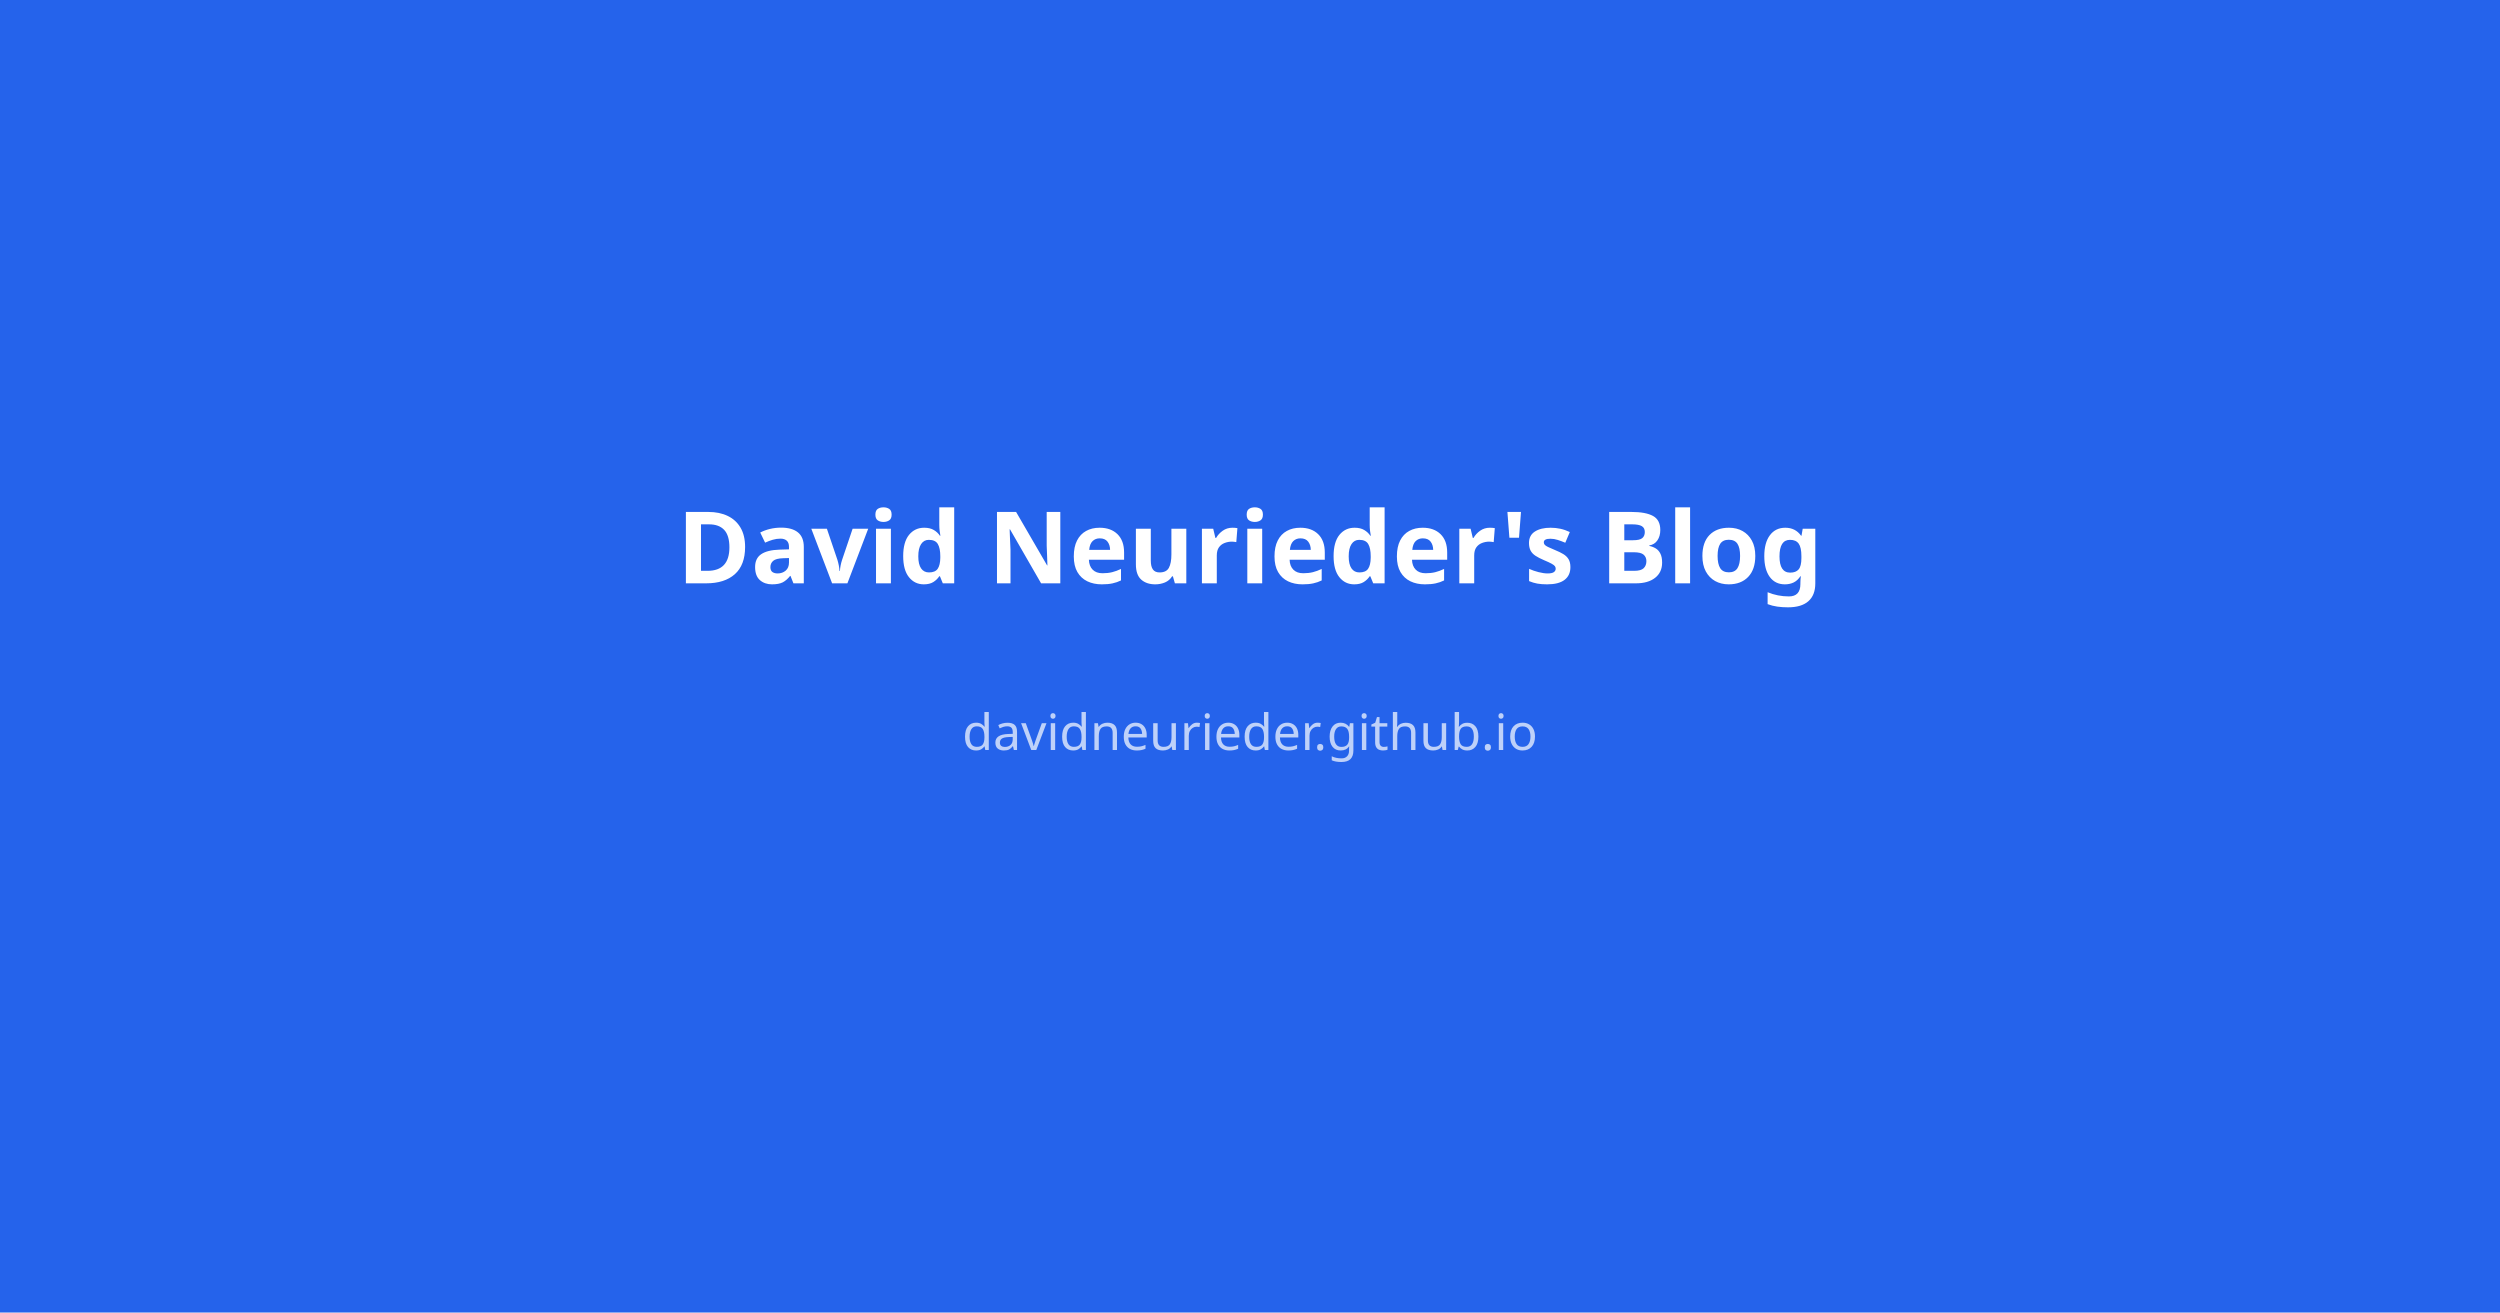
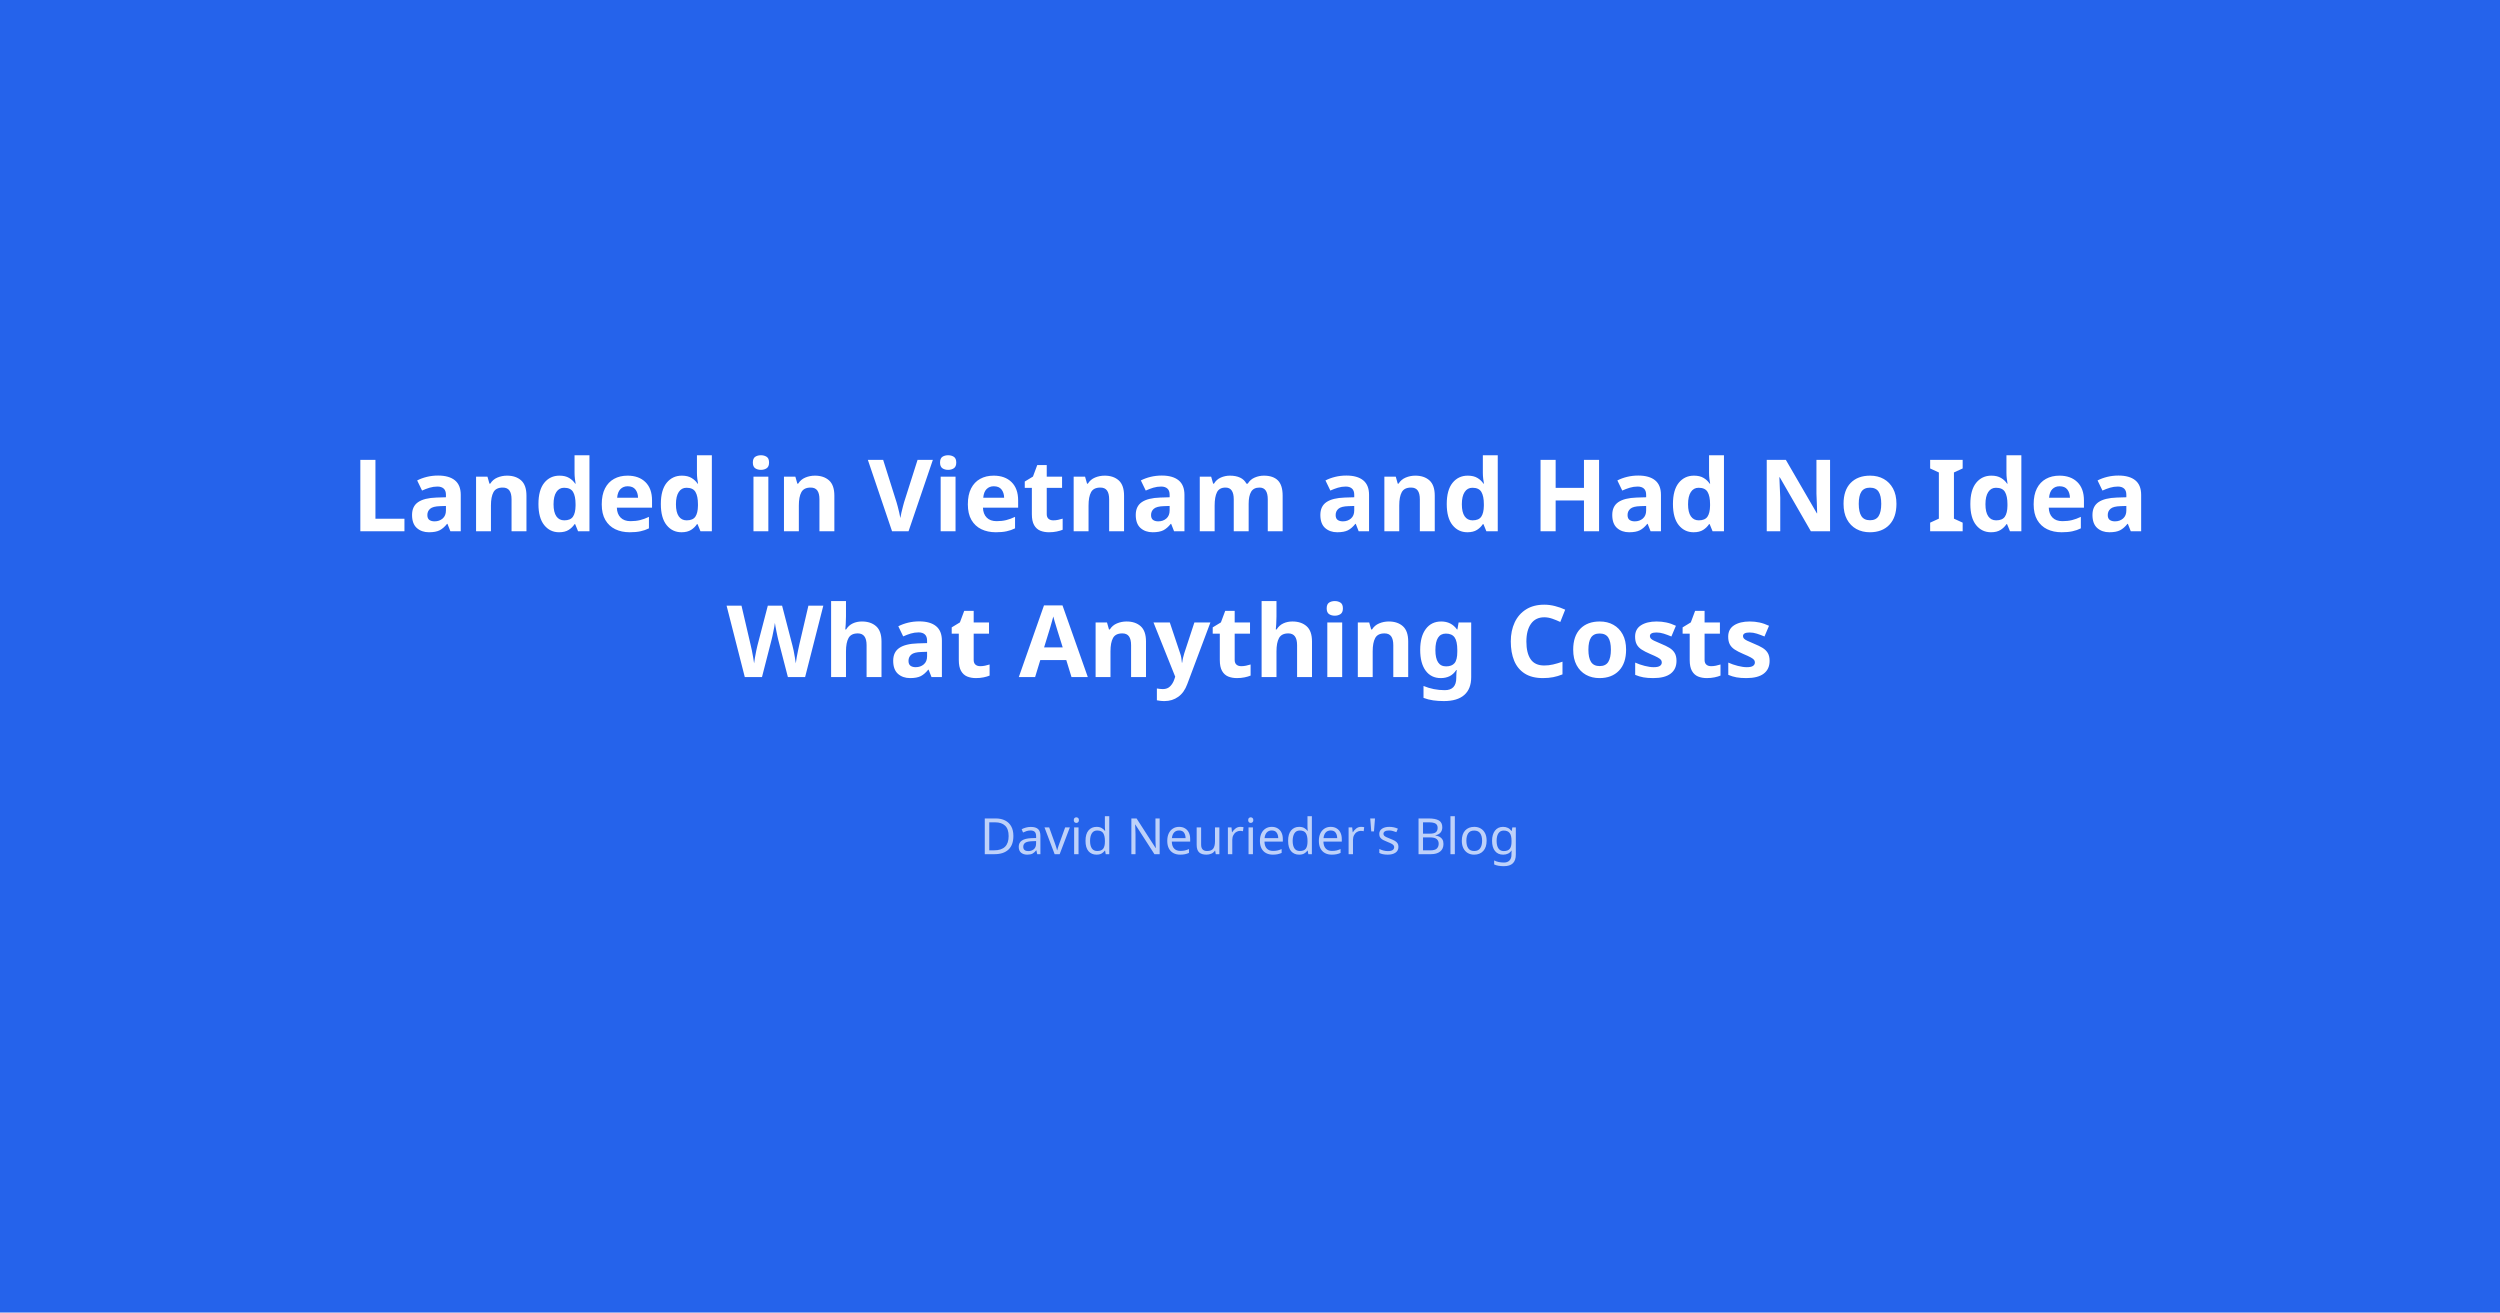
<svg xmlns="http://www.w3.org/2000/svg" width="1200" height="630" viewBox="0 0 1200 630">
  <rect width="1200" height="630" fill="#2563eb" />
-   <text x="600" y="280" text-anchor="middle" fill="white" font-family="system-ui, sans-serif" font-size="48" font-weight="bold">David Neurieder's Blog</text>
-   <text x="600" y="360" text-anchor="middle" fill="rgba(255,255,255,0.7)" font-family="system-ui, sans-serif" font-size="24">davidneurieder.github.io</text>
+   <text x="600" y="255" text-anchor="middle" fill="white" font-family="system-ui, sans-serif" font-size="48" font-weight="bold">Landed in Vietnam and Had No Idea</text>
+   <text x="600" y="325" text-anchor="middle" fill="white" font-family="system-ui, sans-serif" font-size="48" font-weight="bold">What Anything Costs</text>
+   <text x="600" y="410" text-anchor="middle" fill="rgba(255,255,255,0.7)" font-family="system-ui, sans-serif" font-size="24">David Neurieder's Blog</text>
</svg>
